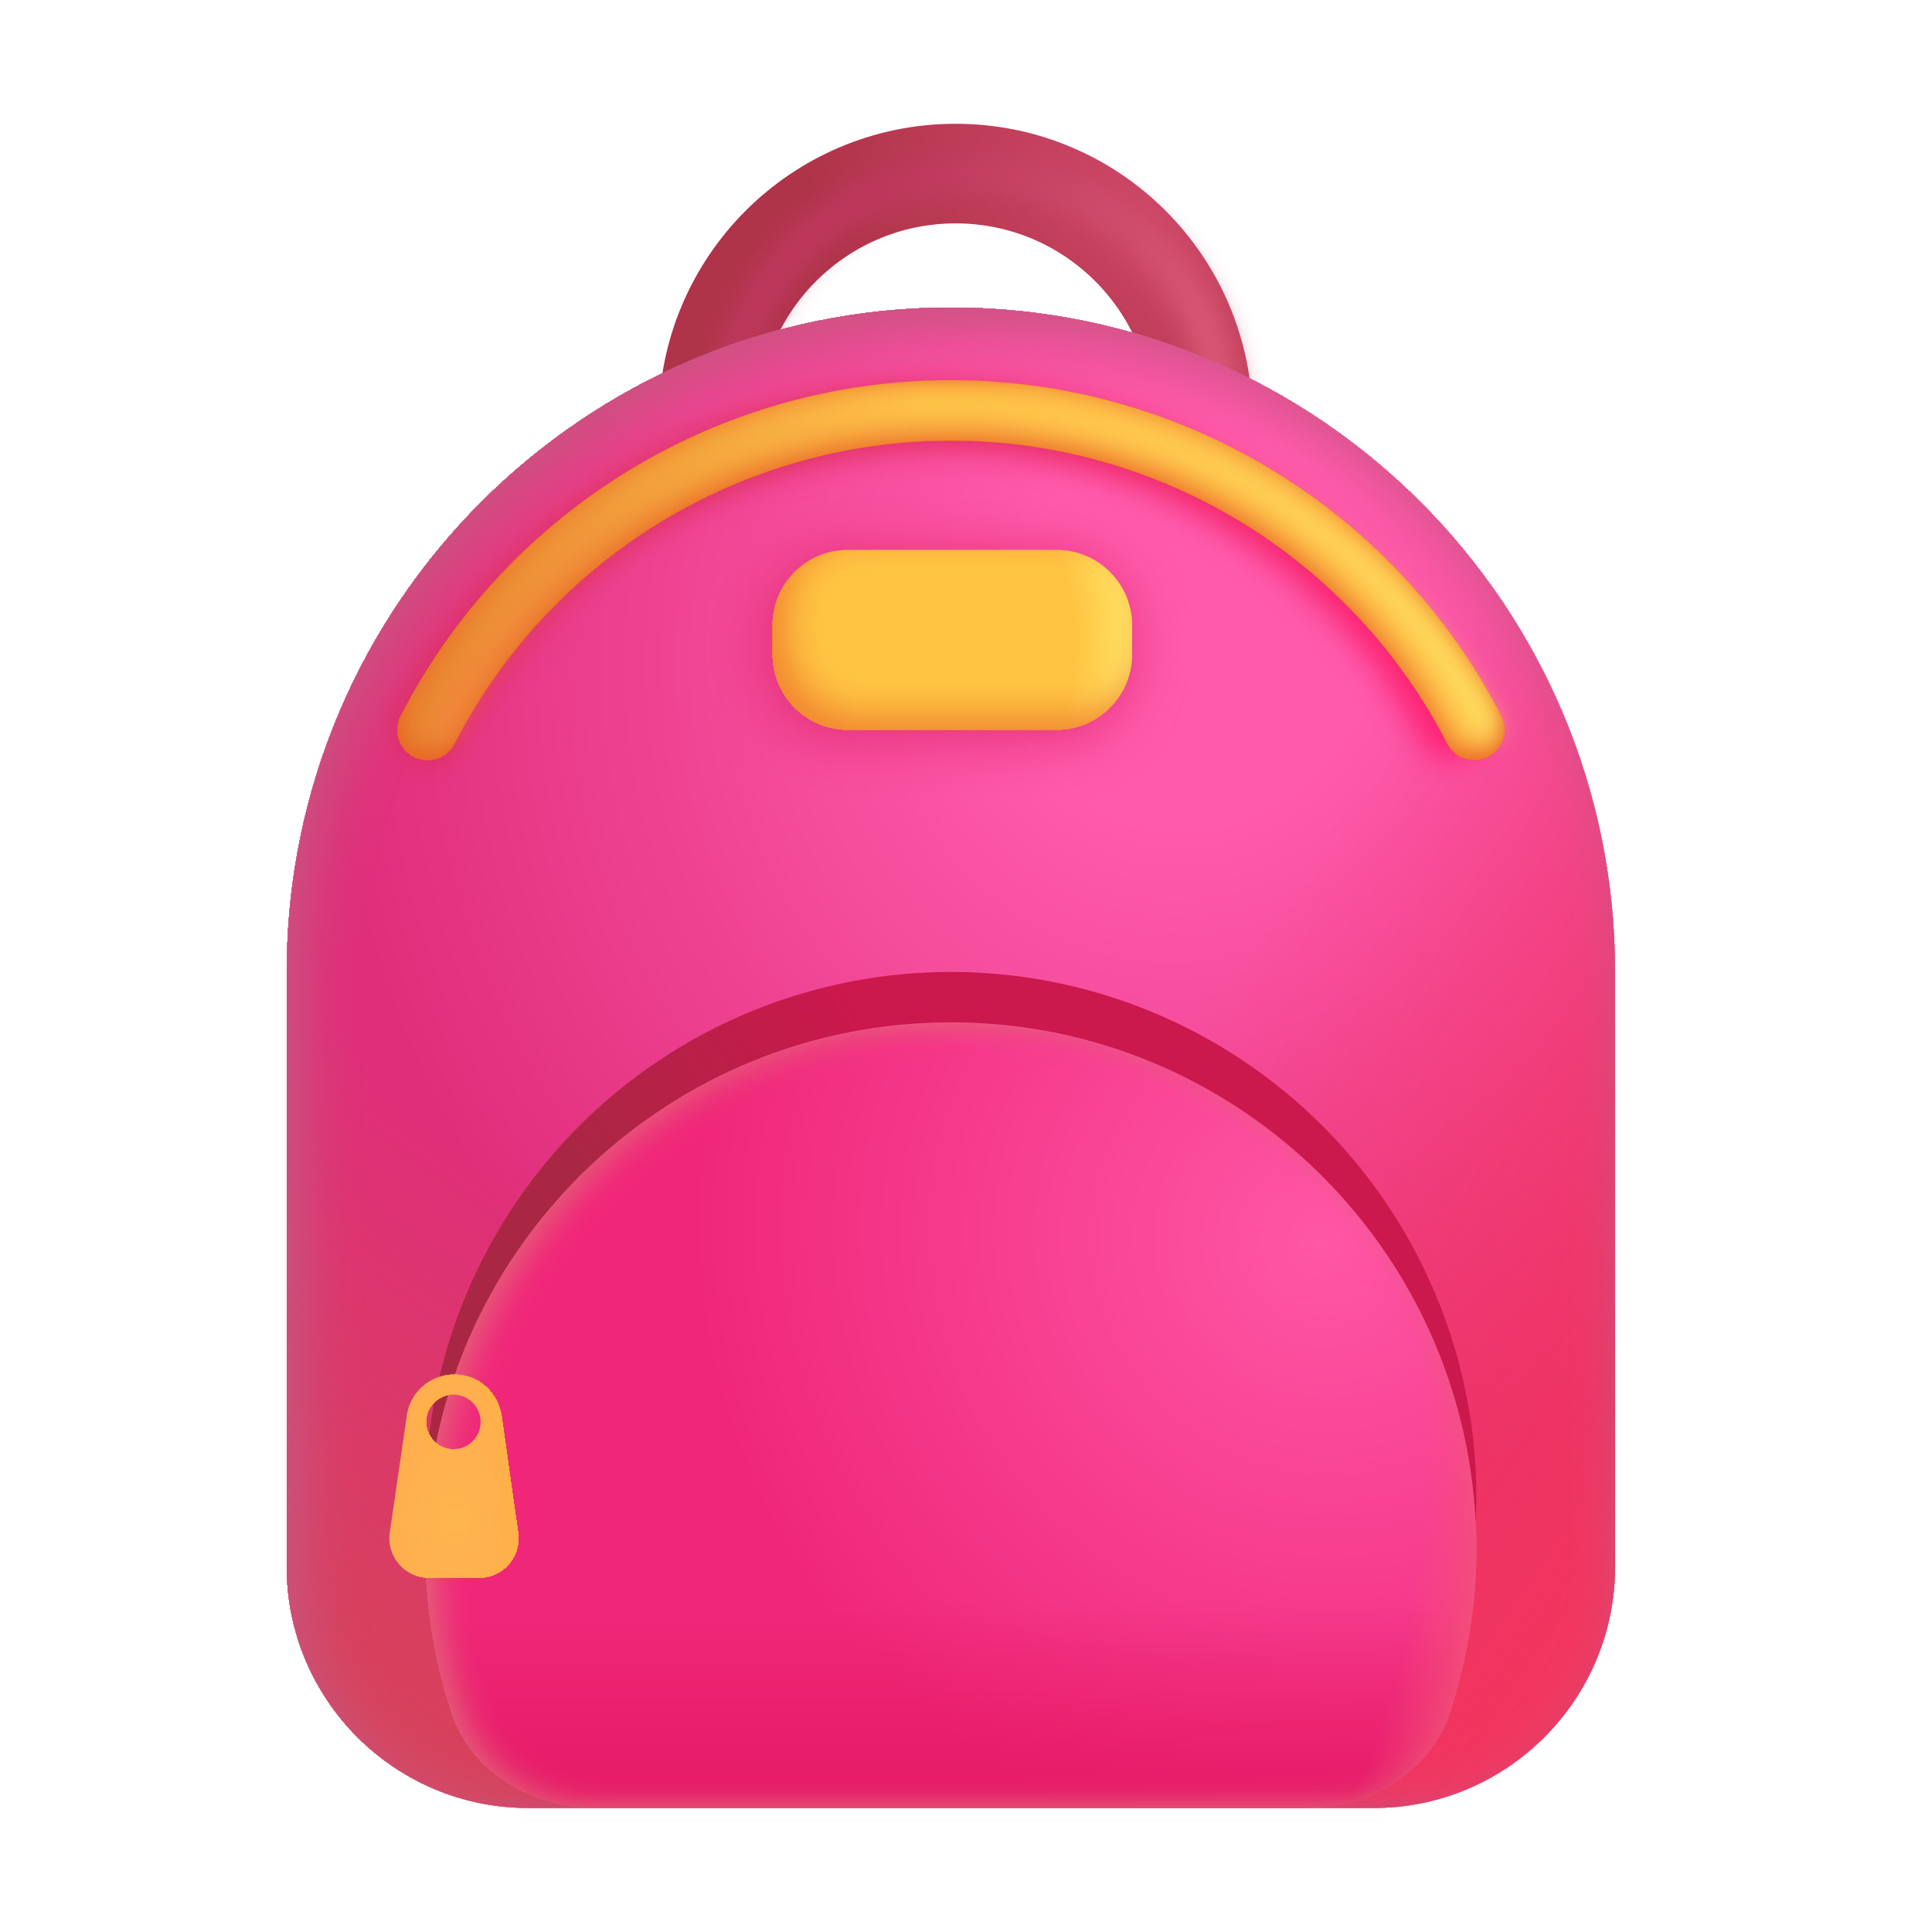
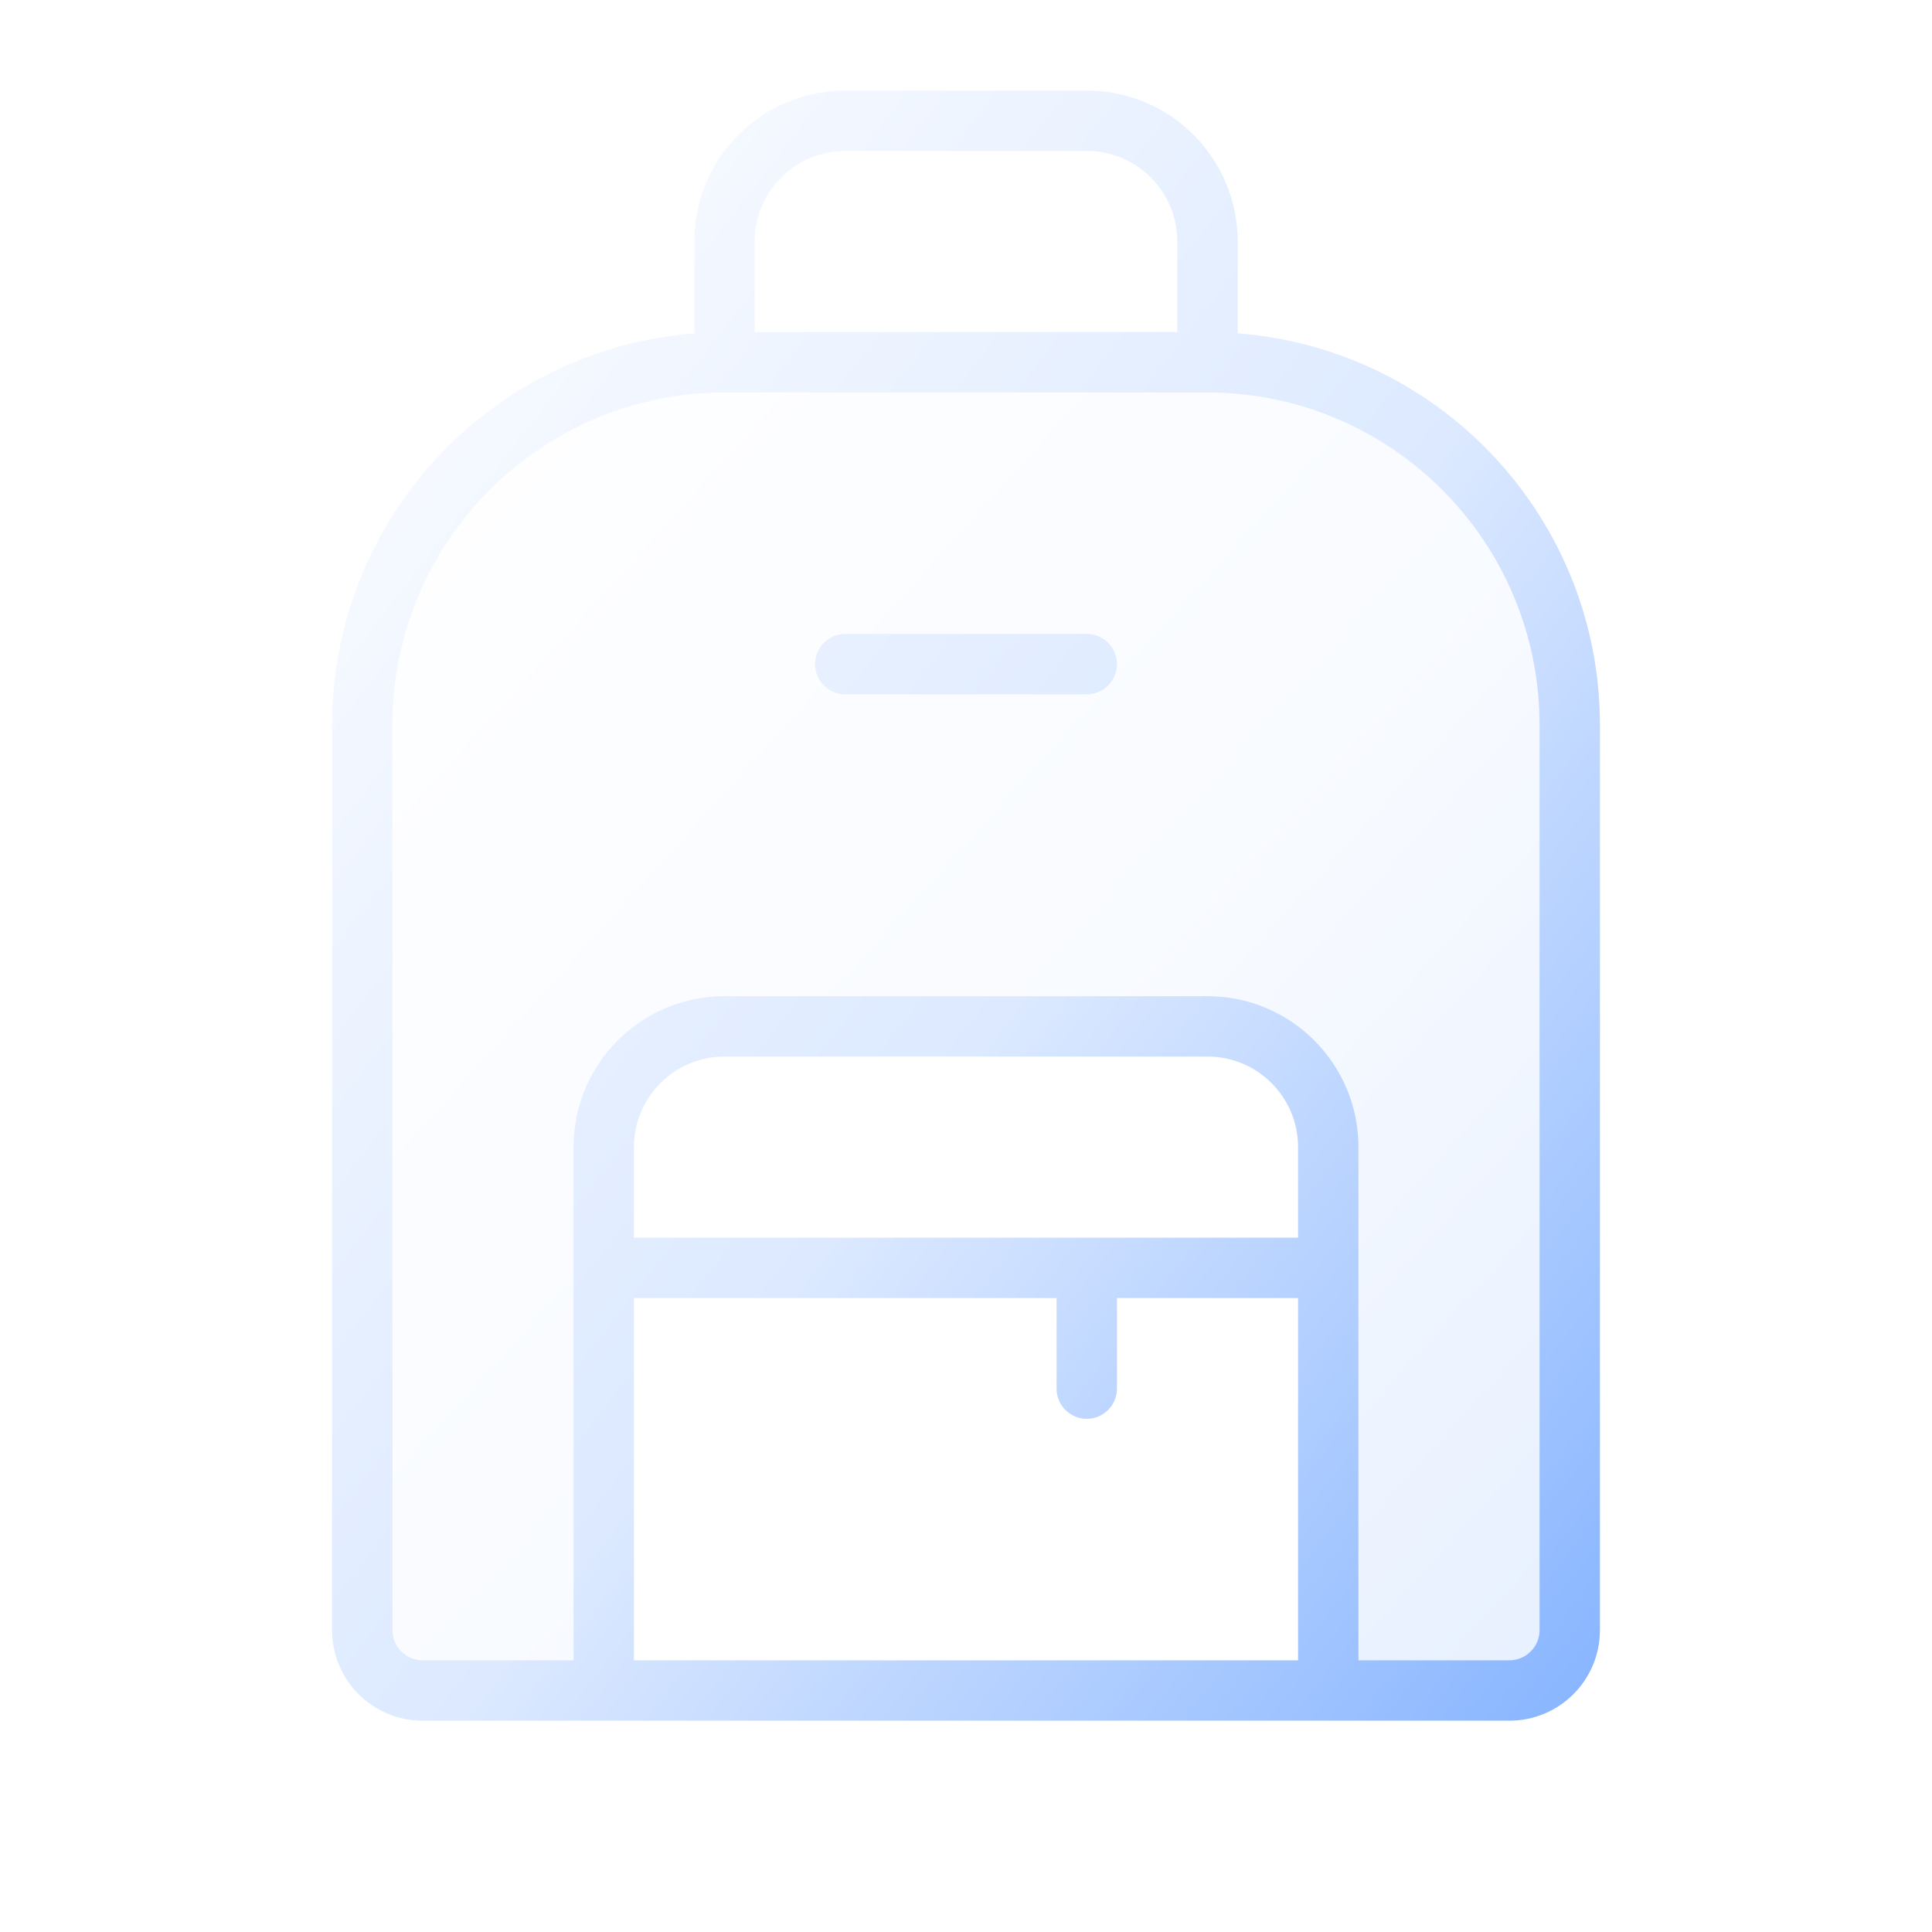
- <svg xmlns="http://www.w3.org/2000/svg" viewBox="0 0 32 32" width="512" height="512">
-   <g fill="none">
-     <rect width="8.188" height="12.375" x="11.734" y="2.875" stroke="url(#iiUee4d)" stroke-width="1.65" rx="4.094" />
-     <g filter="url(#iqCxdNc)">
-       <rect width="8.188" height="12.375" x="12.063" y="2.875" stroke="url(#id9azOb)" stroke-width=".65" rx="4.094" />
-     </g>
-     <path fill="#C4C4C4" fill-opacity=".5" d="M4.75 16.094c0-6.075 4.925-11 11-11s11 4.925 11 11v9.851a4 4 0 0 1-4 4h-14a4 4 0 0 1-4-4z" />
-     <g filter="url(#ibtmMGq)">
-       <path fill="url(#iF3y6FS)" d="M4.75 16.094c0-6.075 4.925-11 11-11s11 4.925 11 11v9.851a4 4 0 0 1-4 4h-14a4 4 0 0 1-4-4z" />
-       <path fill="url(#ia5EZyc)" d="M4.75 16.094c0-6.075 4.925-11 11-11s11 4.925 11 11v9.851a4 4 0 0 1-4 4h-14a4 4 0 0 1-4-4z" />
-       <path fill="url(#iG2ziVb)" d="M4.75 16.094c0-6.075 4.925-11 11-11s11 4.925 11 11v9.851a4 4 0 0 1-4 4h-14a4 4 0 0 1-4-4z" />
-     </g>
-     <g filter="url(#il6LBTb)">
-       <path stroke="url(#iSPsbPc)" stroke-linecap="round" d="M7.082 12.088a9.51 9.51 0 0 1 8.467-5.182a9.51 9.51 0 0 1 8.467 5.182" />
-     </g>
-     <g stroke-linecap="round" filter="url(#iNJWOYb)">
-       <path stroke="url(#i0dytzd)" d="M7.082 12.088a9.74 9.74 0 0 1 8.668-5.291a9.74 9.74 0 0 1 8.668 5.29" />
-       <path stroke="url(#i1x864b)" d="M7.082 12.088a9.74 9.74 0 0 1 8.668-5.291a9.74 9.74 0 0 1 8.668 5.29" />
-     </g>
-     <g stroke-linecap="round" stroke-width=".25" filter="url(#iEwn68b)">
-       <path stroke="url(#ilHFQfd)" d="M7.332 12.088A9.74 9.74 0 0 1 16 6.797a9.74 9.74 0 0 1 8.668 5.29" />
-       <path stroke="url(#icGS52c)" d="M7.332 12.088A9.74 9.74 0 0 1 16 6.797a9.74 9.74 0 0 1 8.668 5.29" />
-     </g>
-     <g filter="url(#iS9xo5w)">
-       <rect width="5.953" height="2.978" x="12.797" y="9.109" fill="#FFC442" rx="1.25" />
-       <rect width="5.953" height="2.978" x="12.797" y="9.109" fill="url(#iKIcGsc)" rx="1.25" />
-     </g>
-     <g filter="url(#iSAXeic)">
-       <path fill="url(#id7e8cw)" d="M21.573 29.945c1.078 0 2.113-.566 2.448-1.59a8.703 8.703 0 1 0-16.543 0c.336 1.024 1.372 1.59 2.45 1.59z" />
-       <path fill="url(#ihaRFNd)" d="M21.573 29.945c1.078 0 2.113-.566 2.448-1.59a8.703 8.703 0 1 0-16.543 0c.336 1.024 1.372 1.59 2.45 1.59z" />
-       <path fill="url(#i6cBlTL)" d="M21.573 29.945c1.078 0 2.113-.566 2.448-1.59a8.703 8.703 0 1 0-16.543 0c.336 1.024 1.372 1.59 2.45 1.59z" />
-     </g>
-     <path fill="url(#i1IsW3d)" d="M7.057 25.219a8.703 8.703 0 0 1 17.386 0q.01-.21.01-.422a8.703 8.703 0 1 0-17.396.422" />
-     <g filter="url(#i9ouDZd)">
-       <path fill="url(#i2HY0UR)" fill-rule="evenodd" d="M7.523 22.768a.79.79 0 0 0-.792.732l-.276 1.89a.653.653 0 0 0 .652.743h.82c.4 0 .708-.349.653-.74l-.264-1.865c-.036-.426-.362-.76-.793-.76m-.015 1.236a.453.453 0 1 0 0-.906a.453.453 0 0 0 0 .906" clip-rule="evenodd" />
-     </g>
-     <defs>
-       <linearGradient id="id9azOb" x1="19.953" x2="14.609" y1="5.281" y2="3.406" gradientUnits="userSpaceOnUse">
-         <stop stop-color="#D85773" />
-         <stop offset="1" stop-color="#BD385C" />
-       </linearGradient>
-       <linearGradient id="ia5EZyc" x1="26.063" x2="15.438" y1="30.563" y2="23.188" gradientUnits="userSpaceOnUse">
-         <stop stop-color="#F63659" />
-         <stop offset="1" stop-color="#F63659" stop-opacity="0" />
-       </linearGradient>
-       <linearGradient id="iG2ziVb" x1="5.375" x2="11.375" y1="29.563" y2="21.188" gradientUnits="userSpaceOnUse">
-         <stop offset=".035" stop-color="#D64456" />
-         <stop offset="1" stop-color="#D64456" stop-opacity="0" />
-       </linearGradient>
-       <linearGradient id="iSPsbPc" x1="24.016" x2="12.008" y1="10.288" y2="10.288" gradientUnits="userSpaceOnUse">
-         <stop stop-color="#FF2274" />
-         <stop offset="1" stop-color="#DA2D56" />
-       </linearGradient>
-       <linearGradient id="i0dytzd" x1="7.082" x2="15.313" y1="11.469" y2="11.469" gradientUnits="userSpaceOnUse">
-         <stop stop-color="#E98832" />
-         <stop offset="1" stop-color="#FFC349" />
-       </linearGradient>
-       <linearGradient id="i1x864b" x1="24.418" x2="18.875" y1="11.813" y2="6.797" gradientUnits="userSpaceOnUse">
-         <stop stop-color="#FFC74B" />
-         <stop offset="1" stop-color="#FFC24C" stop-opacity="0" />
-       </linearGradient>
-       <linearGradient id="ilHFQfd" x1="25.344" x2="16.938" y1="11.625" y2="5.688" gradientUnits="userSpaceOnUse">
-         <stop stop-color="#FFEF6F" />
-         <stop offset="1" stop-color="#FFEF6F" stop-opacity="0" />
-       </linearGradient>
-       <linearGradient id="icGS52c" x1="7.5" x2="11.188" y1="11.906" y2="8.219" gradientUnits="userSpaceOnUse">
-         <stop stop-color="#F78843" />
-         <stop offset="1" stop-color="#F78843" stop-opacity="0" />
-       </linearGradient>
-       <linearGradient id="ihaRFNd" x1="16.688" x2="16.688" y1="30.438" y2="26.563" gradientUnits="userSpaceOnUse">
-         <stop stop-color="#E41863" />
-         <stop offset="1" stop-color="#E41863" stop-opacity="0" />
-       </linearGradient>
-       <filter id="iqCxdNc" width="9.637" height="13.825" x="11.338" y="2.15" color-interpolation-filters="sRGB" filterUnits="userSpaceOnUse">
-         <feFlood flood-opacity="0" result="BackgroundImageFix" />
-         <feBlend in="SourceGraphic" in2="BackgroundImageFix" result="shape" />
-         <feGaussianBlur result="effect1_foregroundBlur_18_17138" stdDeviation=".2" />
-       </filter>
-       <filter id="ibtmMGq" width="22.25" height="25.102" x="4.75" y="5.094" color-interpolation-filters="sRGB" filterUnits="userSpaceOnUse">
-         <feFlood flood-opacity="0" result="BackgroundImageFix" />
-         <feBlend in="SourceGraphic" in2="BackgroundImageFix" result="shape" />
-         <feColorMatrix in="SourceAlpha" result="hardAlpha" values="0 0 0 0 0 0 0 0 0 0 0 0 0 0 0 0 0 0 127 0" />
-         <feOffset dx=".25" dy=".25" />
-         <feGaussianBlur stdDeviation=".5" />
-         <feComposite in2="hardAlpha" k2="-1" k3="1" operator="arithmetic" />
-         <feColorMatrix values="0 0 0 0 0.784 0 0 0 0 0.329 0 0 0 0 0.498 0 0 0 1 0" />
-         <feBlend in2="shape" result="effect1_innerShadow_18_17138" />
-       </filter>
-       <filter id="il6LBTb" width="18.934" height="7.182" x="6.082" y="5.906" color-interpolation-filters="sRGB" filterUnits="userSpaceOnUse">
-         <feFlood flood-opacity="0" result="BackgroundImageFix" />
-         <feBlend in="SourceGraphic" in2="BackgroundImageFix" result="shape" />
-         <feGaussianBlur result="effect1_foregroundBlur_18_17138" stdDeviation=".25" />
-       </filter>
-       <filter id="iNJWOYb" width="18.336" height="6.391" x="6.582" y="6.197" color-interpolation-filters="sRGB" filterUnits="userSpaceOnUse">
-         <feFlood flood-opacity="0" result="BackgroundImageFix" />
-         <feBlend in="SourceGraphic" in2="BackgroundImageFix" result="shape" />
-         <feColorMatrix in="SourceAlpha" result="hardAlpha" values="0 0 0 0 0 0 0 0 0 0 0 0 0 0 0 0 0 0 127 0" />
-         <feOffset dy="-.1" />
-         <feGaussianBlur stdDeviation=".25" />
-         <feComposite in2="hardAlpha" k2="-1" k3="1" operator="arithmetic" />
-         <feColorMatrix values="0 0 0 0 0.91 0 0 0 0 0.38 0 0 0 0 0.141 0 0 0 1 0" />
-         <feBlend in2="shape" result="effect1_innerShadow_18_17138" />
-       </filter>
-       <filter id="iEwn68b" width="18.386" height="6.341" x="6.807" y="6.272" color-interpolation-filters="sRGB" filterUnits="userSpaceOnUse">
-         <feFlood flood-opacity="0" result="BackgroundImageFix" />
-         <feBlend in="SourceGraphic" in2="BackgroundImageFix" result="shape" />
-         <feGaussianBlur result="effect1_foregroundBlur_18_17138" stdDeviation=".2" />
-       </filter>
-       <filter id="iS9xo5w" width="7.953" height="4.978" x="11.697" y="8.209" color-interpolation-filters="sRGB" filterUnits="userSpaceOnUse">
-         <feFlood flood-opacity="0" result="BackgroundImageFix" />
-         <feColorMatrix in="SourceAlpha" result="hardAlpha" values="0 0 0 0 0 0 0 0 0 0 0 0 0 0 0 0 0 0 127 0" />
-         <feOffset dx="-.1" dy=".1" />
-         <feGaussianBlur stdDeviation=".5" />
-         <feComposite in2="hardAlpha" operator="out" />
-         <feColorMatrix values="0 0 0 0 0.89 0 0 0 0 0.176 0 0 0 0 0.447 0 0 0 1 0" />
-         <feBlend in2="BackgroundImageFix" result="effect1_dropShadow_18_17138" />
-         <feBlend in="SourceGraphic" in2="effect1_dropShadow_18_17138" result="shape" />
-         <feColorMatrix in="SourceAlpha" result="hardAlpha" values="0 0 0 0 0 0 0 0 0 0 0 0 0 0 0 0 0 0 127 0" />
-         <feOffset dx=".25" dy="-.25" />
-         <feGaussianBlur stdDeviation=".3" />
-         <feComposite in2="hardAlpha" k2="-1" k3="1" operator="arithmetic" />
-         <feColorMatrix values="0 0 0 0 0.945 0 0 0 0 0.522 0 0 0 0 0.188 0 0 0 1 0" />
-         <feBlend in2="shape" result="effect2_innerShadow_18_17138" />
-       </filter>
-       <filter id="iSAXeic" width="17.606" height="13.008" x="7.047" y="16.938" color-interpolation-filters="sRGB" filterUnits="userSpaceOnUse">
-         <feFlood flood-opacity="0" result="BackgroundImageFix" />
-         <feBlend in="SourceGraphic" in2="BackgroundImageFix" result="shape" />
-         <feColorMatrix in="SourceAlpha" result="hardAlpha" values="0 0 0 0 0 0 0 0 0 0 0 0 0 0 0 0 0 0 127 0" />
-         <feOffset dx=".2" />
-         <feGaussianBlur stdDeviation=".25" />
-         <feComposite in2="hardAlpha" k2="-1" k3="1" operator="arithmetic" />
-         <feColorMatrix values="0 0 0 0 0.895 0 0 0 0 0.37 0 0 0 0 0.466 0 0 0 1 0" />
-         <feBlend in2="shape" result="effect1_innerShadow_18_17138" />
-       </filter>
-       <filter id="i9ouDZd" width="2.238" height="3.364" x="6.348" y="22.768" color-interpolation-filters="sRGB" filterUnits="userSpaceOnUse">
-         <feFlood flood-opacity="0" result="BackgroundImageFix" />
-         <feBlend in="SourceGraphic" in2="BackgroundImageFix" result="shape" />
-         <feColorMatrix in="SourceAlpha" result="hardAlpha" values="0 0 0 0 0 0 0 0 0 0 0 0 0 0 0 0 0 0 127 0" />
-         <feOffset dx="-.1" />
-         <feGaussianBlur stdDeviation=".05" />
-         <feComposite in2="hardAlpha" k2="-1" k3="1" operator="arithmetic" />
-         <feColorMatrix values="0 0 0 0 1 0 0 0 0 0.694 0 0 0 0 0.271 0 0 0 1 0" />
-         <feBlend in2="shape" result="effect1_innerShadow_18_17138" />
-       </filter>
-       <radialGradient id="iiUee4d" cx="0" cy="0" r="1" gradientTransform="rotate(141.554 9.155 4.805)scale(5.22698 8.81171)" gradientUnits="userSpaceOnUse">
-         <stop stop-color="#CE4767" />
-         <stop offset="1" stop-color="#AF3349" />
-       </radialGradient>
-       <radialGradient id="iF3y6FS" cx="0" cy="0" r="1" gradientTransform="matrix(-5.75002 13.93747 -13.108 -5.40781 19.688 10.5)" gradientUnits="userSpaceOnUse">
-         <stop offset=".216" stop-color="#FF5AAC" />
-         <stop offset="1" stop-color="#E02E7A" />
-       </radialGradient>
-       <radialGradient id="iKIcGsc" cx="0" cy="0" r="1" gradientTransform="matrix(5.09375 0 0 4.62022 13.813 10.598)" gradientUnits="userSpaceOnUse">
-         <stop offset=".791" stop-color="#FFEB6D" stop-opacity="0" />
-         <stop offset="1" stop-color="#FFEB6D" />
-       </radialGradient>
-       <radialGradient id="id7e8cw" cx="0" cy="0" r="1" gradientTransform="matrix(-6.8125 7.62499 -7.84632 -7.01025 21.875 20.563)" gradientUnits="userSpaceOnUse">
-         <stop stop-color="#FF56A6" />
-         <stop offset="1" stop-color="#F02779" />
-       </radialGradient>
-       <radialGradient id="i6cBlTL" cx="0" cy="0" r="1" gradientTransform="matrix(14.70305 4.0626 -4.1608 15.05844 9.75 24.438)" gradientUnits="userSpaceOnUse">
-         <stop offset=".904" stop-color="#F55178" stop-opacity="0" />
-         <stop offset="1" stop-color="#F55178" />
-       </radialGradient>
-       <radialGradient id="i1IsW3d" cx="0" cy="0" r="1" gradientTransform="rotate(127.129 6.447 14.118)scale(9.68135 18.4675)" gradientUnits="userSpaceOnUse">
-         <stop offset=".522" stop-color="#CB184D" />
-         <stop offset="1" stop-color="#AA2743" />
-       </radialGradient>
-       <radialGradient id="i2HY0UR" cx="0" cy="0" r="1" gradientTransform="matrix(0 -1.64062 1.0426 0 7.517 25.156)" gradientUnits="userSpaceOnUse">
-         <stop stop-color="#FFB54E" />
-         <stop offset="1" stop-color="#FFAF4D" />
-       </radialGradient>
-     </defs>
+ <svg xmlns="http://www.w3.org/2000/svg" viewBox="0 0 256 256" width="512" height="512">
+   <defs>
+     <linearGradient id="g" x1="0" y1="0" x2="1" y2="1">
+       <stop offset="0" stop-color="#ffffff" />
+       <stop offset=".55" stop-color="#dce9ff" />
+       <stop offset="1" stop-color="#86b4ff" />
+     </linearGradient>
+   </defs>
+   <g fill="url(#g)">
+     <path d="M208 96v120a8 8 0 0 1-8 8h-24v-72a16 16 0 0 0-16-16H96a16 16 0 0 0-16 16v72H56a8 8 0 0 1-8-8V96a48 48 0 0 1 48-48h64a48 48 0 0 1 48 48" opacity=".2" />
+     <path d="M164 44.17V32a20 20 0 0 0-20-20h-32a20 20 0 0 0-20 20v12.17A52.05 52.05 0 0 0 44 96v120a12 12 0 0 0 12 12h144a12 12 0 0 0 12-12V96a52.05 52.05 0 0 0-48-51.83M112 20h32a12 12 0 0 1 12 12v12h-56V32a12 12 0 0 1 12-12m60 144H84v-12a12 12 0 0 1 12-12h64a12 12 0 0 1 12 12Zm-88 8h56v12a4 4 0 0 0 8 0v-12h24v48H84Zm120 44a4 4 0 0 1-4 4h-20v-68a20 20 0 0 0-20-20H96a20 20 0 0 0-20 20v68H56a4 4 0 0 1-4-4V96a44.05 44.05 0 0 1 44-44h64a44.05 44.05 0 0 1 44 44ZM148 88a4 4 0 0 1-4 4h-32a4 4 0 0 1 0-8h32a4 4 0 0 1 4 4" />
  </g>
</svg>
